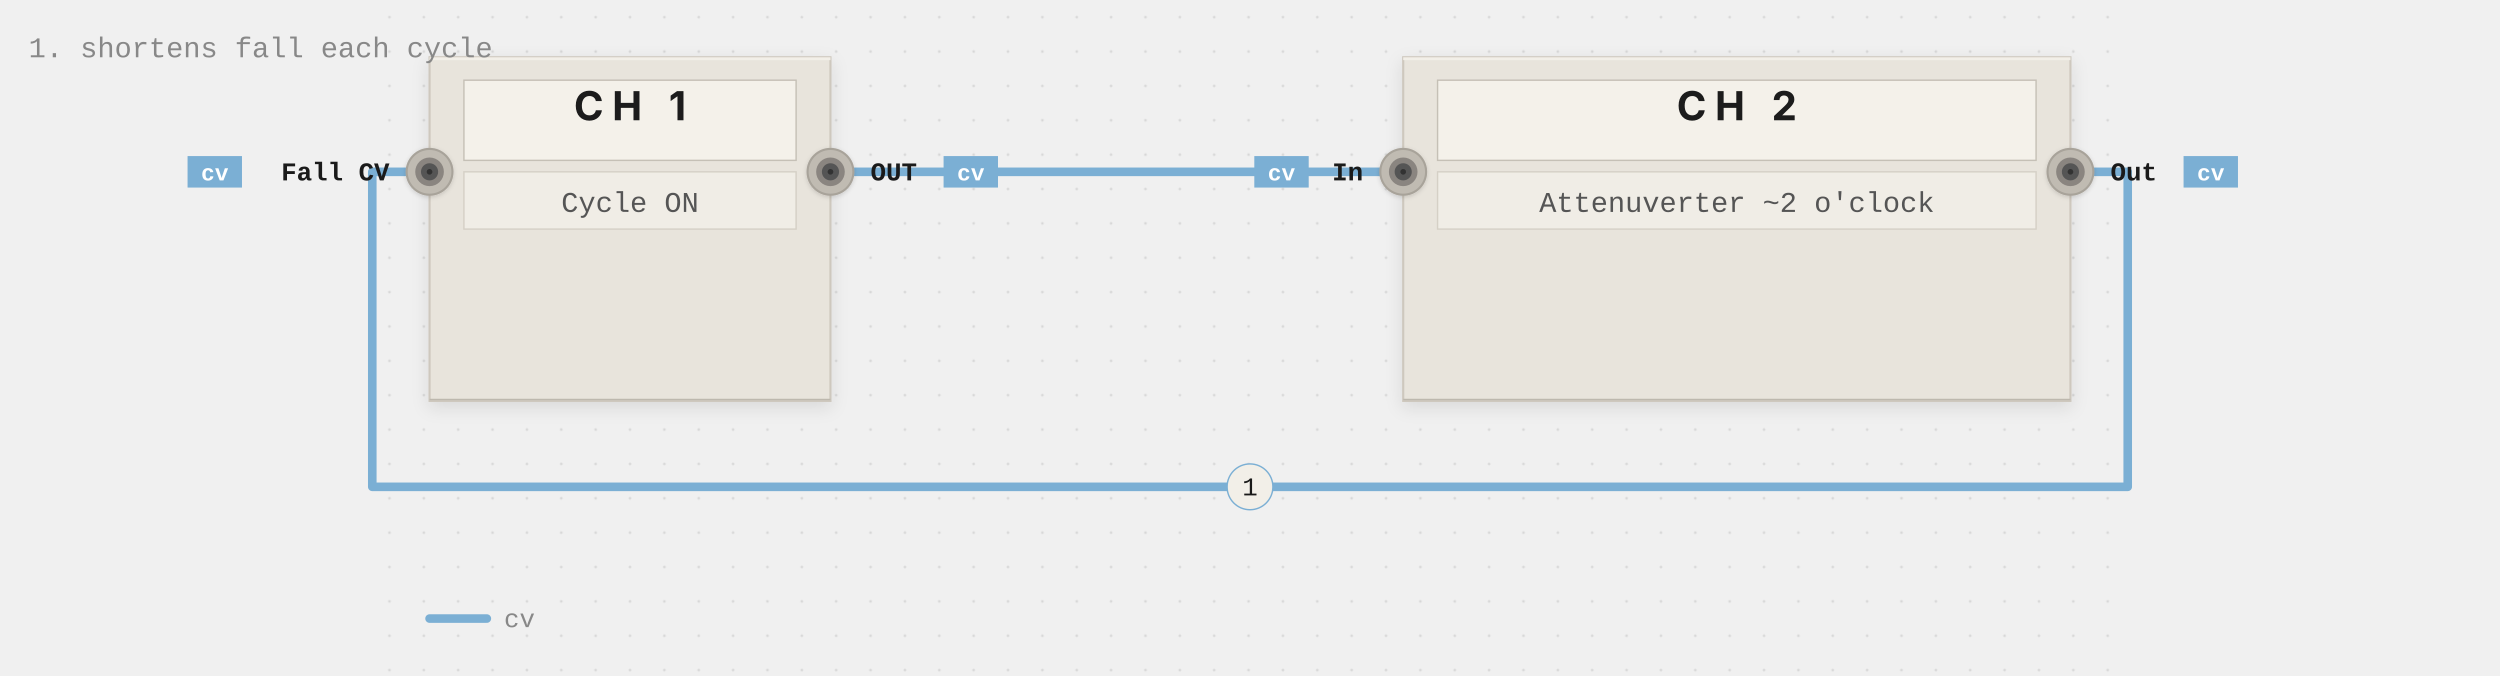
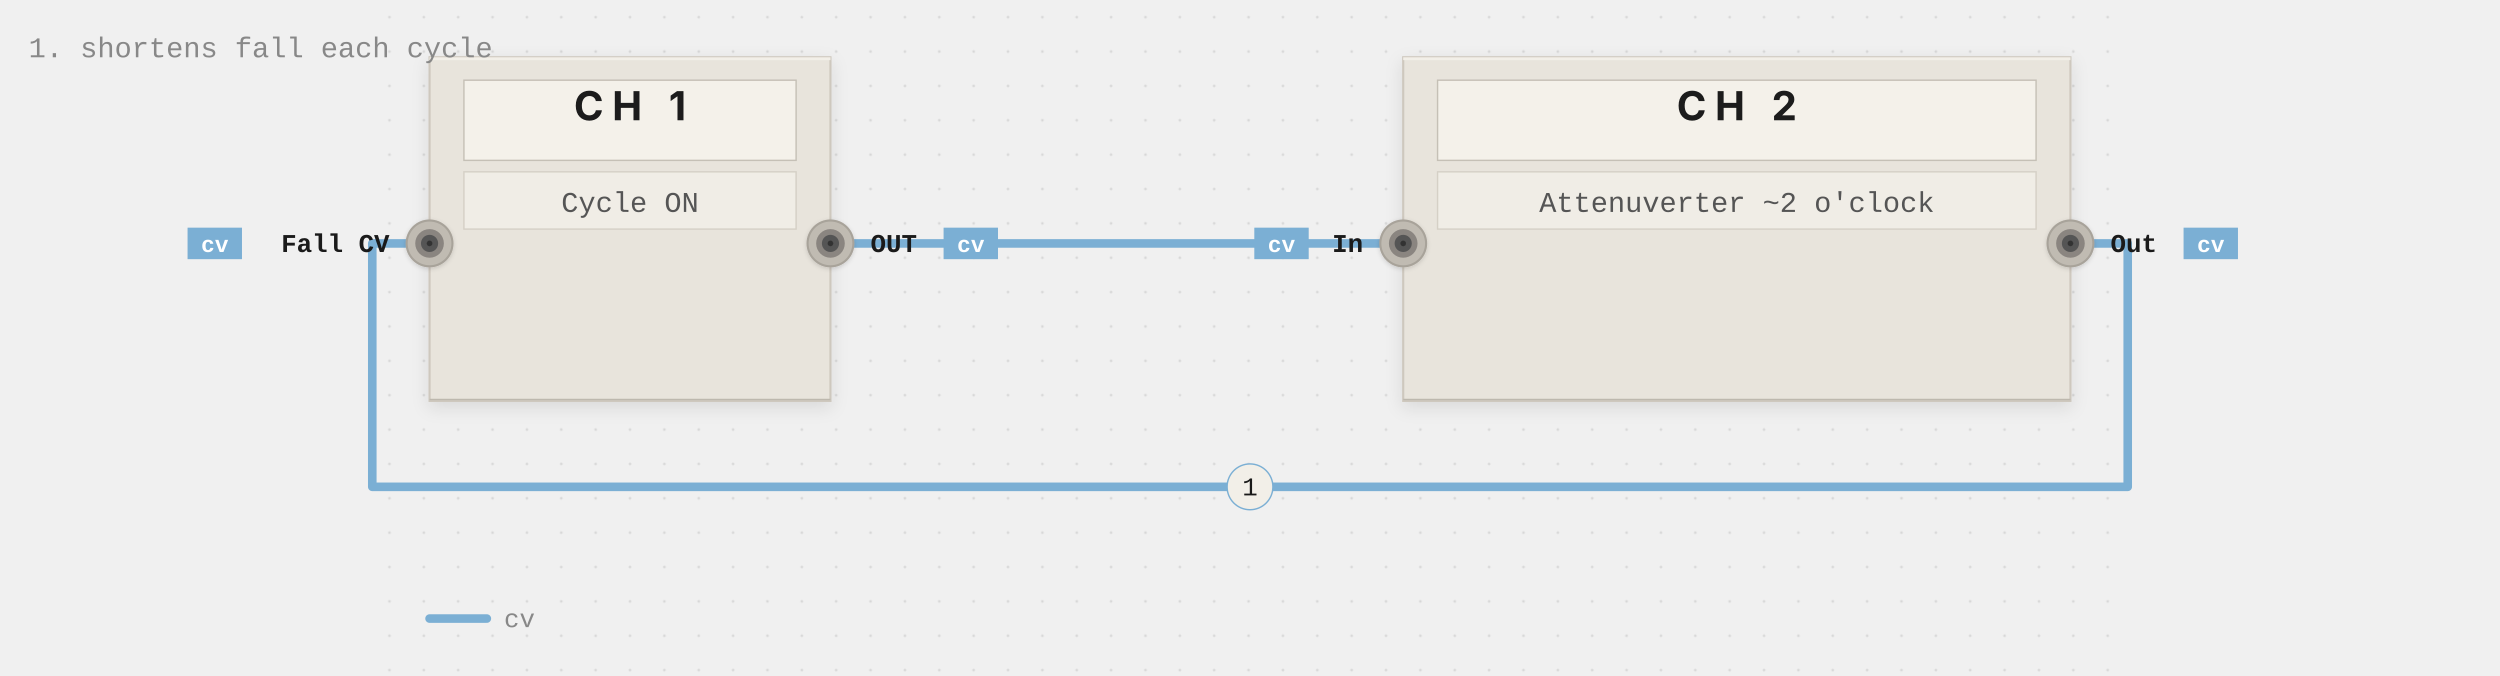
- <svg xmlns="http://www.w3.org/2000/svg" viewBox="-130 0 873 236" width="100%" data-pf-min-width="873" role="img" aria-labelledby="pf-0f16f8-title pf-0f16f8-desc">
+ <svg xmlns="http://www.w3.org/2000/svg" viewBox="-130 0 873 236" width="100%" data-pf-min-width="873" role="img" aria-labelledby="pf-ca5ae5-title pf-ca5ae5-desc">
  <style>@media print { .pf-panel, .pf-jack { filter: none; } }</style>
  <defs>
-     <filter id="pf-0f16f8-panel-shadow" x="-20%" y="-20%" width="140%" height="140%">
+     <filter id="pf-ca5ae5-panel-shadow" x="-20%" y="-20%" width="140%" height="140%">
      <feDropShadow dx="0" dy="2" stdDeviation="3" flood-opacity="0.1" />
    </filter>
-     <filter id="pf-0f16f8-jack-shadow" x="-20%" y="-20%" width="140%" height="140%">
+     <filter id="pf-ca5ae5-jack-shadow" x="-20%" y="-20%" width="140%" height="140%">
      <feDropShadow dx="0" dy="0.5" stdDeviation="0.8" flood-opacity="0.15" />
    </filter>
-     <pattern id="pf-0f16f8-dots" width="12" height="12" patternUnits="userSpaceOnUse">
+     <pattern id="pf-ca5ae5-dots" width="12" height="12" patternUnits="userSpaceOnUse">
      <circle cx="6" cy="6" r="0.5" fill="#aaaaaa" opacity="0.3" />
    </pattern>
  </defs>
  <g class="pf-layer-bg">
-     <rect width="613" height="236" fill="url(#pf-0f16f8-dots)" />
+     <rect width="613" height="236" fill="url(#pf-ca5ae5-dots)" />
  </g>
  <g class="pf-layer-cables">
-     <path d="M 160 60 C 240 60, 280 60, 360 60" stroke="#7bafd4" stroke-width="3" fill="none" stroke-linecap="round" stroke-linejoin="round" data-connection="conn-0" data-signal="cv" />
-     <path d="M 593 60 L 613 60 L 613 170 L 0 170 L 0 60 L 20 60" stroke="#7bafd4" stroke-width="3" fill="none" stroke-linecap="round" stroke-linejoin="round" data-connection="conn-1" data-signal="cv" />
-     <circle cx="160" cy="60" r="3.5" fill="#6a9ec3" />
-     <circle cx="360" cy="60" r="3.5" fill="#6a9ec3" />
-     <circle cx="593" cy="60" r="3.5" fill="#6a9ec3" />
-     <circle cx="20" cy="60" r="3.5" fill="#6a9ec3" />
+     <path d="M 160 85 C 240 85, 280 85, 360 85" stroke="#7bafd4" stroke-width="3" fill="none" stroke-linecap="round" stroke-linejoin="round" data-connection="conn-0" data-signal="cv" />
+     <path d="M 593 85 L 613 85 L 613 170 L 0 170 L 0 85 L 20 85" stroke="#7bafd4" stroke-width="3" fill="none" stroke-linecap="round" stroke-linejoin="round" data-connection="conn-1" data-signal="cv" />
+     <circle cx="160" cy="85" r="3.5" fill="#6a9ec3" />
+     <circle cx="360" cy="85" r="3.5" fill="#6a9ec3" />
+     <circle cx="593" cy="85" r="3.5" fill="#6a9ec3" />
+     <circle cx="20" cy="85" r="3.5" fill="#6a9ec3" />
  </g>
  <g class="pf-layer-panels">
-     <g data-module="MATHS" filter="url(#pf-0f16f8-panel-shadow)">
+     <g data-module="MATHS" filter="url(#pf-ca5ae5-panel-shadow)">
      <rect x="20" y="20" width="140" height="120" fill="#e8e4dc" stroke="#cec8be" stroke-width="0.75" rx="0" />
      <line x1="20" y1="20.5" x2="160" y2="20.5" stroke="#f2efe8" stroke-width="1" />
      <line x1="20" y1="139.5" x2="160" y2="139.5" stroke="#bdb8ae" stroke-width="0.5" />
      <rect x="32" y="28" width="116" height="28" fill="#f4f1ea" stroke="#c5c0b6" stroke-width="0.5" />
      <text x="90" y="42" text-anchor="middle" font-family="system-ui, -apple-system, BlinkMacSystemFont, 'Segoe UI', sans-serif" font-size="14" font-weight="700" fill="#1a1a1a" letter-spacing="3">CH 1</text>
    </g>
-     <g data-module="MATHS" filter="url(#pf-0f16f8-panel-shadow)">
+     <g data-module="MATHS" filter="url(#pf-ca5ae5-panel-shadow)">
      <rect x="360" y="20" width="233" height="120" fill="#e8e4dc" stroke="#cec8be" stroke-width="0.75" rx="0" />
      <line x1="360" y1="20.5" x2="593" y2="20.5" stroke="#f2efe8" stroke-width="1" />
      <line x1="360" y1="139.5" x2="593" y2="139.5" stroke="#bdb8ae" stroke-width="0.5" />
      <rect x="372" y="28" width="209" height="28" fill="#f4f1ea" stroke="#c5c0b6" stroke-width="0.5" />
      <text x="476.5" y="42" text-anchor="middle" font-family="system-ui, -apple-system, BlinkMacSystemFont, 'Segoe UI', sans-serif" font-size="14" font-weight="700" fill="#1a1a1a" letter-spacing="3">CH 2</text>
    </g>
  </g>
  <g class="pf-layer-params">
    <rect x="32" y="60" width="116" height="20" fill="#f0ede6" stroke="#d5d0c6" stroke-width="0.5" />
    <text x="90" y="74" text-anchor="middle" font-family="'SF Mono', 'Fira Code', Consolas, 'Courier New', monospace" font-size="10" fill="#555555">Cycle ON</text>
    <rect x="372" y="60" width="209" height="20" fill="#f0ede6" stroke="#d5d0c6" stroke-width="0.5" />
    <text x="476.5" y="74" text-anchor="middle" font-family="'SF Mono', 'Fira Code', Consolas, 'Courier New', monospace" font-size="10" fill="#555555">Attenuverter ~2 o'clock</text>
  </g>
  <g class="pf-layer-jacks">
-     <g data-port="maths--ch-1.fall cv" filter="url(#pf-0f16f8-jack-shadow)">
-       <circle cx="20" cy="60" r="8" fill="#c0bbb2" stroke="#a8a39a" stroke-width="0.75" />
-       <circle cx="20" cy="60" r="5" fill="#8a8580" />
-       <circle cx="20" cy="60" r="3" fill="#555555" />
-       <circle cx="20" cy="60" r="1" fill="#333333" />
+     <g data-port="maths--ch-1.fall cv" filter="url(#pf-ca5ae5-jack-shadow)">
+       <circle cx="20" cy="85" r="8" fill="#c0bbb2" stroke="#a8a39a" stroke-width="0.75" />
+       <circle cx="20" cy="85" r="5" fill="#8a8580" />
+       <circle cx="20" cy="85" r="3" fill="#555555" />
+       <circle cx="20" cy="85" r="1" fill="#333333" />
    </g>
-     <g data-port="maths--ch-1.out" filter="url(#pf-0f16f8-jack-shadow)">
-       <circle cx="160" cy="60" r="8" fill="#c0bbb2" stroke="#a8a39a" stroke-width="0.75" />
-       <circle cx="160" cy="60" r="5" fill="#8a8580" />
-       <circle cx="160" cy="60" r="3" fill="#555555" />
-       <circle cx="160" cy="60" r="1" fill="#333333" />
+     <g data-port="maths--ch-1.out" filter="url(#pf-ca5ae5-jack-shadow)">
+       <circle cx="160" cy="85" r="8" fill="#c0bbb2" stroke="#a8a39a" stroke-width="0.75" />
+       <circle cx="160" cy="85" r="5" fill="#8a8580" />
+       <circle cx="160" cy="85" r="3" fill="#555555" />
+       <circle cx="160" cy="85" r="1" fill="#333333" />
    </g>
-     <g data-port="maths--ch-2.in" filter="url(#pf-0f16f8-jack-shadow)">
-       <circle cx="360" cy="60" r="8" fill="#c0bbb2" stroke="#a8a39a" stroke-width="0.75" />
-       <circle cx="360" cy="60" r="5" fill="#8a8580" />
-       <circle cx="360" cy="60" r="3" fill="#555555" />
-       <circle cx="360" cy="60" r="1" fill="#333333" />
+     <g data-port="maths--ch-2.in" filter="url(#pf-ca5ae5-jack-shadow)">
+       <circle cx="360" cy="85" r="8" fill="#c0bbb2" stroke="#a8a39a" stroke-width="0.75" />
+       <circle cx="360" cy="85" r="5" fill="#8a8580" />
+       <circle cx="360" cy="85" r="3" fill="#555555" />
+       <circle cx="360" cy="85" r="1" fill="#333333" />
    </g>
-     <g data-port="maths--ch-2.out" filter="url(#pf-0f16f8-jack-shadow)">
-       <circle cx="593" cy="60" r="8" fill="#c0bbb2" stroke="#a8a39a" stroke-width="0.75" />
-       <circle cx="593" cy="60" r="5" fill="#8a8580" />
-       <circle cx="593" cy="60" r="3" fill="#555555" />
-       <circle cx="593" cy="60" r="1" fill="#333333" />
+     <g data-port="maths--ch-2.out" filter="url(#pf-ca5ae5-jack-shadow)">
+       <circle cx="593" cy="85" r="8" fill="#c0bbb2" stroke="#a8a39a" stroke-width="0.75" />
+       <circle cx="593" cy="85" r="5" fill="#8a8580" />
+       <circle cx="593" cy="85" r="3" fill="#555555" />
+       <circle cx="593" cy="85" r="1" fill="#333333" />
    </g>
  </g>
  <g class="pf-layer-labels">
-     <text x="6" y="63" font-family="'SF Mono', 'Fira Code', Consolas, 'Courier New', monospace" font-size="9" fill="#1a1a1a" font-weight="600" text-anchor="end">Fall CV</text>
-     <rect class="pf-port-pill" x="-64.5" y="54.5" width="19" height="11" rx="0" fill="#7bafd4" data-signal="cv" />
-     <text class="pf-port-pill-text" x="-55" y="63" text-anchor="middle" font-family="'SF Mono', 'Fira Code', Consolas, 'Courier New', monospace" font-size="8" fill="#ffffff" font-weight="600">cv</text>
-     <text x="174" y="63" font-family="'SF Mono', 'Fira Code', Consolas, 'Courier New', monospace" font-size="9" fill="#1a1a1a" font-weight="600" text-anchor="start">OUT</text>
-     <rect class="pf-port-pill" x="199.5" y="54.5" width="19" height="11" rx="0" fill="#7bafd4" data-signal="cv" />
-     <text class="pf-port-pill-text" x="209" y="63" text-anchor="middle" font-family="'SF Mono', 'Fira Code', Consolas, 'Courier New', monospace" font-size="8" fill="#ffffff" font-weight="600">cv</text>
-     <text x="346" y="63" font-family="'SF Mono', 'Fira Code', Consolas, 'Courier New', monospace" font-size="9" fill="#1a1a1a" font-weight="600" text-anchor="end">In</text>
-     <rect class="pf-port-pill" x="308" y="54.5" width="19" height="11" rx="0" fill="#7bafd4" data-signal="cv" />
-     <text class="pf-port-pill-text" x="317.5" y="63" text-anchor="middle" font-family="'SF Mono', 'Fira Code', Consolas, 'Courier New', monospace" font-size="8" fill="#ffffff" font-weight="600">cv</text>
-     <text x="607" y="63" font-family="'SF Mono', 'Fira Code', Consolas, 'Courier New', monospace" font-size="9" fill="#1a1a1a" font-weight="600" text-anchor="start">Out</text>
-     <rect class="pf-port-pill" x="632.5" y="54.5" width="19" height="11" rx="0" fill="#7bafd4" data-signal="cv" />
-     <text class="pf-port-pill-text" x="642" y="63" text-anchor="middle" font-family="'SF Mono', 'Fira Code', Consolas, 'Courier New', monospace" font-size="8" fill="#ffffff" font-weight="600">cv</text>
+     <text x="6" y="88" font-family="'SF Mono', 'Fira Code', Consolas, 'Courier New', monospace" font-size="9" fill="#1a1a1a" font-weight="600" text-anchor="end">Fall CV</text>
+     <rect class="pf-port-pill" x="-64.5" y="79.5" width="19" height="11" rx="0" fill="#7bafd4" data-signal="cv" />
+     <text class="pf-port-pill-text" x="-55" y="88" text-anchor="middle" font-family="'SF Mono', 'Fira Code', Consolas, 'Courier New', monospace" font-size="8" fill="#ffffff" font-weight="600">cv</text>
+     <text x="174" y="88" font-family="'SF Mono', 'Fira Code', Consolas, 'Courier New', monospace" font-size="9" fill="#1a1a1a" font-weight="600" text-anchor="start">OUT</text>
+     <rect class="pf-port-pill" x="199.5" y="79.5" width="19" height="11" rx="0" fill="#7bafd4" data-signal="cv" />
+     <text class="pf-port-pill-text" x="209" y="88" text-anchor="middle" font-family="'SF Mono', 'Fira Code', Consolas, 'Courier New', monospace" font-size="8" fill="#ffffff" font-weight="600">cv</text>
+     <text x="346" y="88" font-family="'SF Mono', 'Fira Code', Consolas, 'Courier New', monospace" font-size="9" fill="#1a1a1a" font-weight="600" text-anchor="end">In</text>
+     <rect class="pf-port-pill" x="308" y="79.5" width="19" height="11" rx="0" fill="#7bafd4" data-signal="cv" />
+     <text class="pf-port-pill-text" x="317.5" y="88" text-anchor="middle" font-family="'SF Mono', 'Fira Code', Consolas, 'Courier New', monospace" font-size="8" fill="#ffffff" font-weight="600">cv</text>
+     <text x="607" y="88" font-family="'SF Mono', 'Fira Code', Consolas, 'Courier New', monospace" font-size="9" fill="#1a1a1a" font-weight="600" text-anchor="start">Out</text>
+     <rect class="pf-port-pill" x="632.5" y="79.5" width="19" height="11" rx="0" fill="#7bafd4" data-signal="cv" />
+     <text class="pf-port-pill-text" x="642" y="88" text-anchor="middle" font-family="'SF Mono', 'Fira Code', Consolas, 'Courier New', monospace" font-size="8" fill="#ffffff" font-weight="600">cv</text>
  </g>
  <g class="pf-layer-annotations">
    <circle cx="306.5" cy="170" r="8" fill="#f2efe8" stroke="#7bafd4" stroke-width="0.5" data-annotation-marker="1" />
    <text x="306.5" y="173" text-anchor="middle" font-family="'SF Mono', 'Fira Code', Consolas, 'Courier New', monospace" font-size="9" fill="#1a1a1a">1</text>
    <text x="-120" y="20" font-family="'SF Mono', 'Fira Code', Consolas, 'Courier New', monospace" font-size="10" fill="#888888">1. shortens fall each cycle</text>
  </g>
  <g class="pf-layer-legend">
    <g transform="translate(20, 216)">
      <line x1="0" y1="0" x2="20" y2="0" stroke="#7bafd4" stroke-width="3" stroke-linecap="round" />
      <text x="26" y="3" font-family="'SF Mono', 'Fira Code', Consolas, 'Courier New', monospace" font-size="9" fill="#888888">cv</text>
    </g>
  </g>
</svg>
